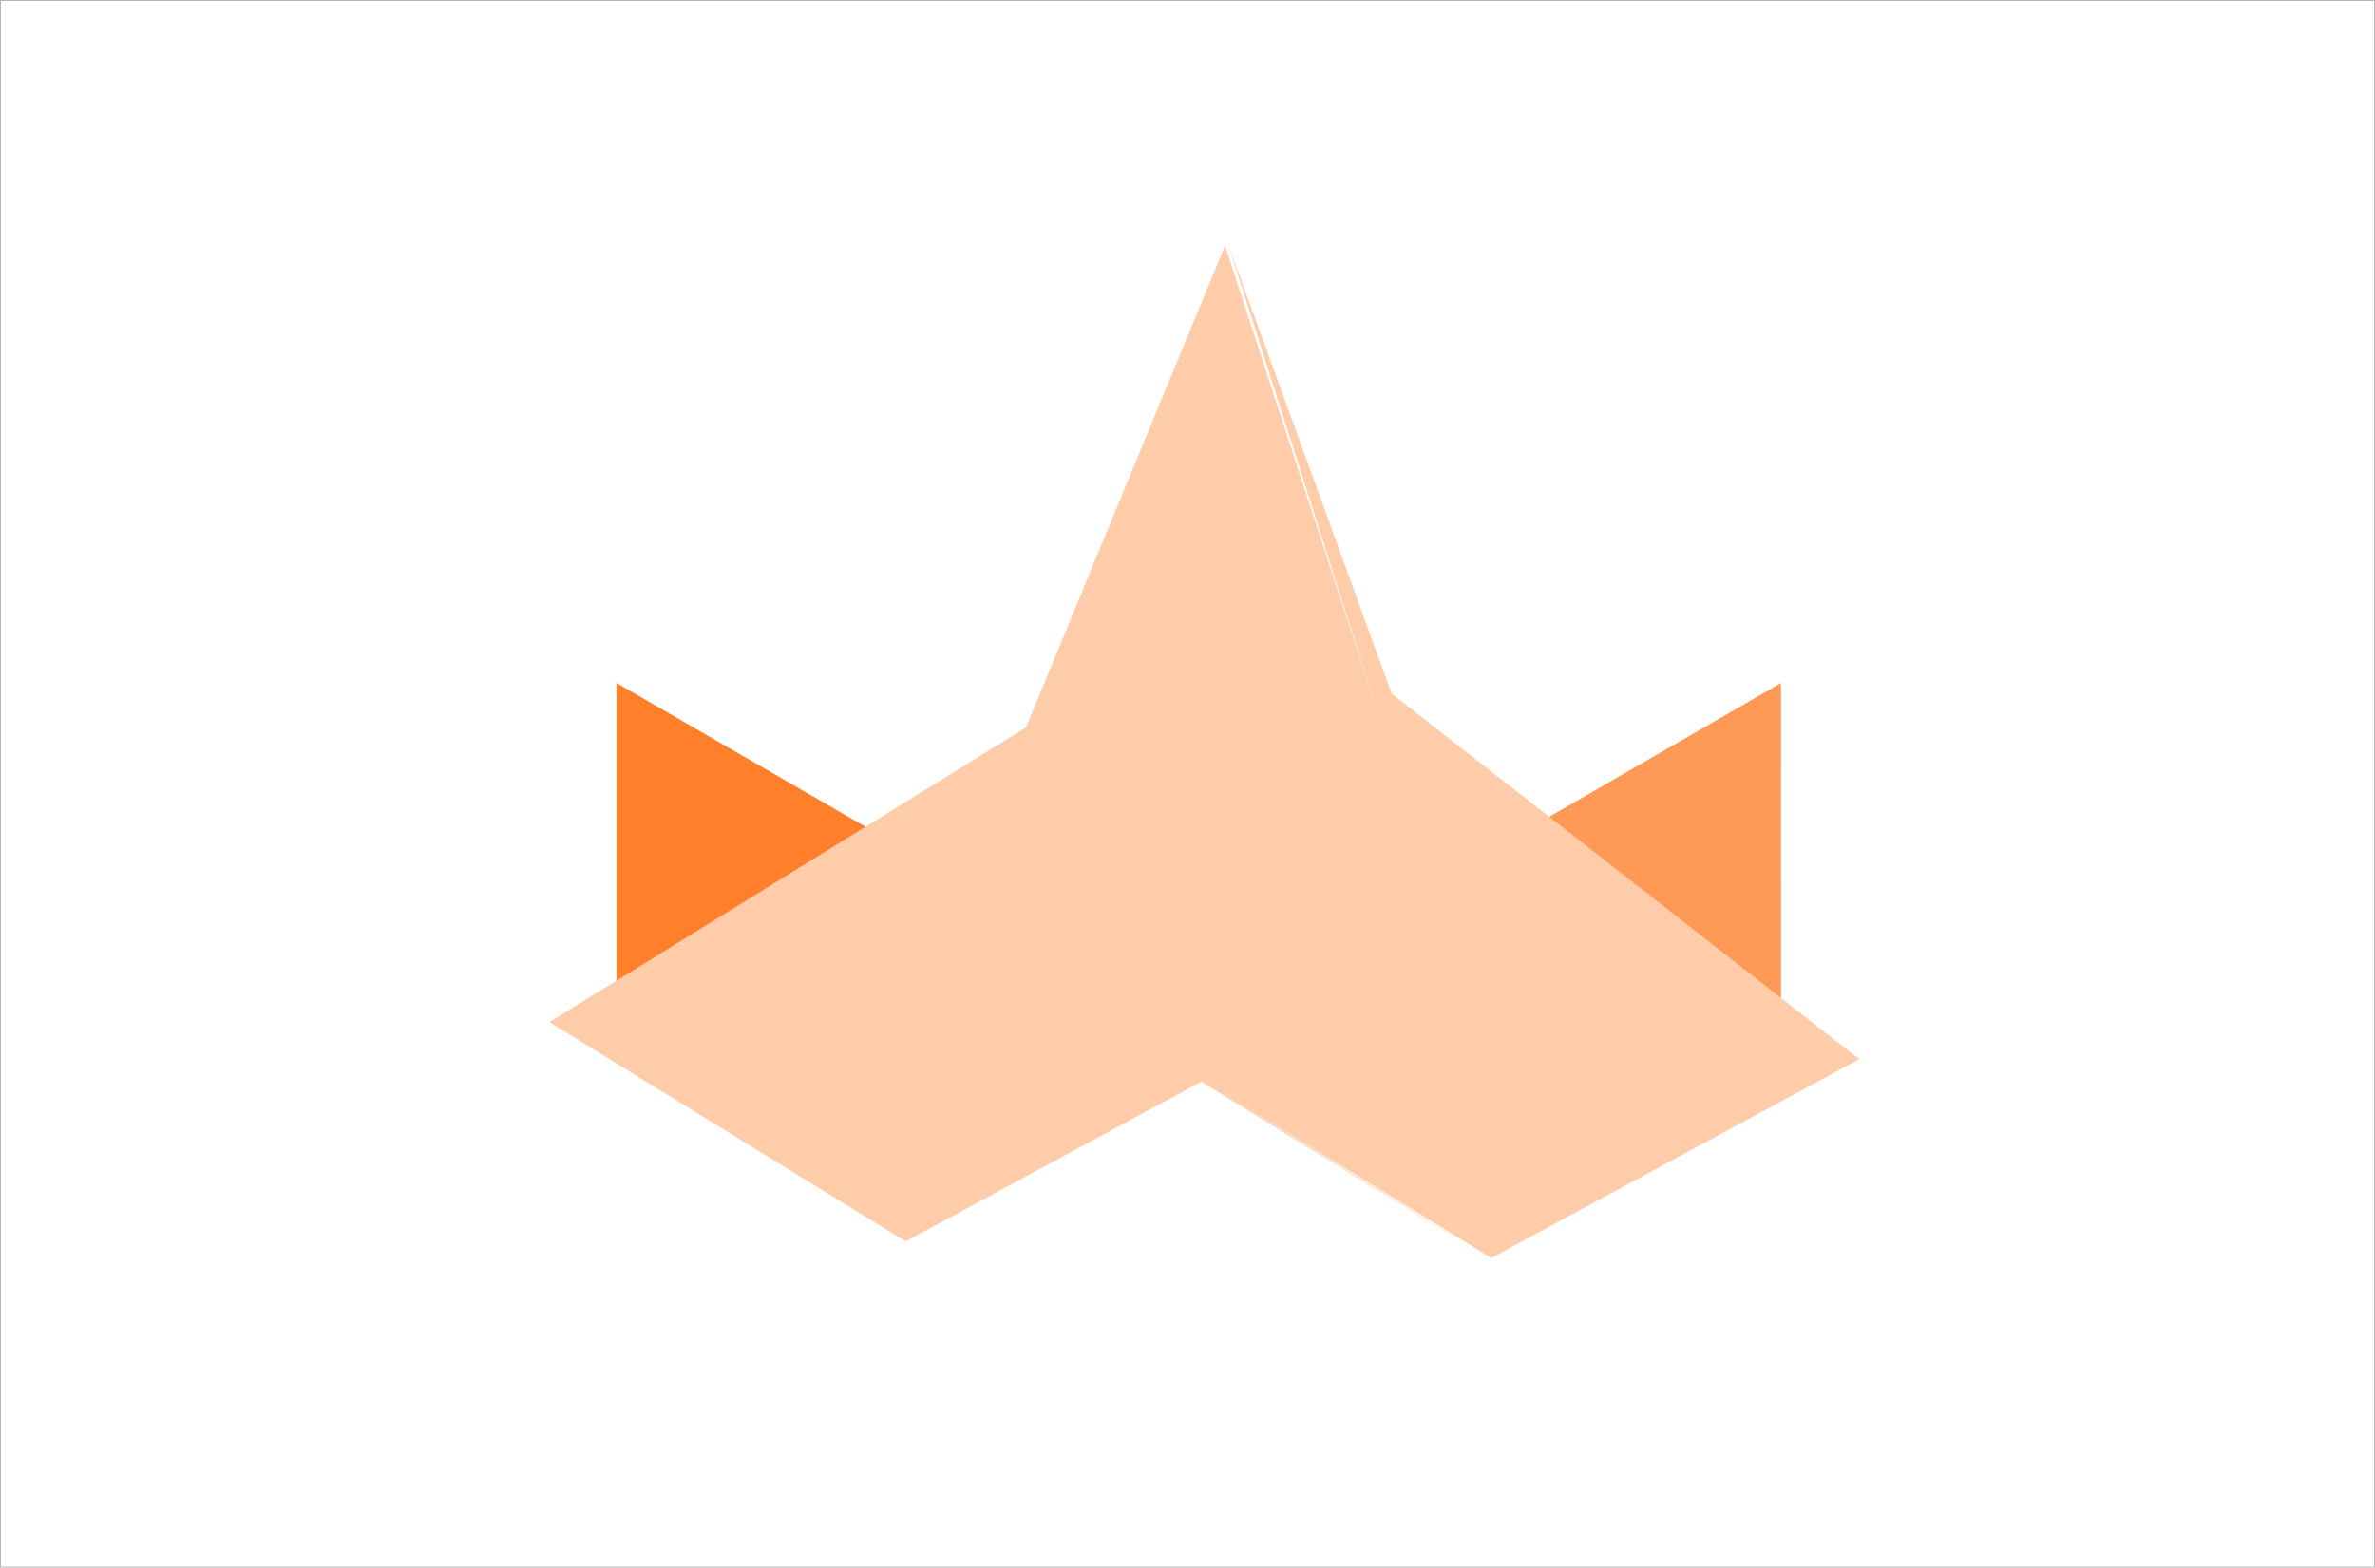
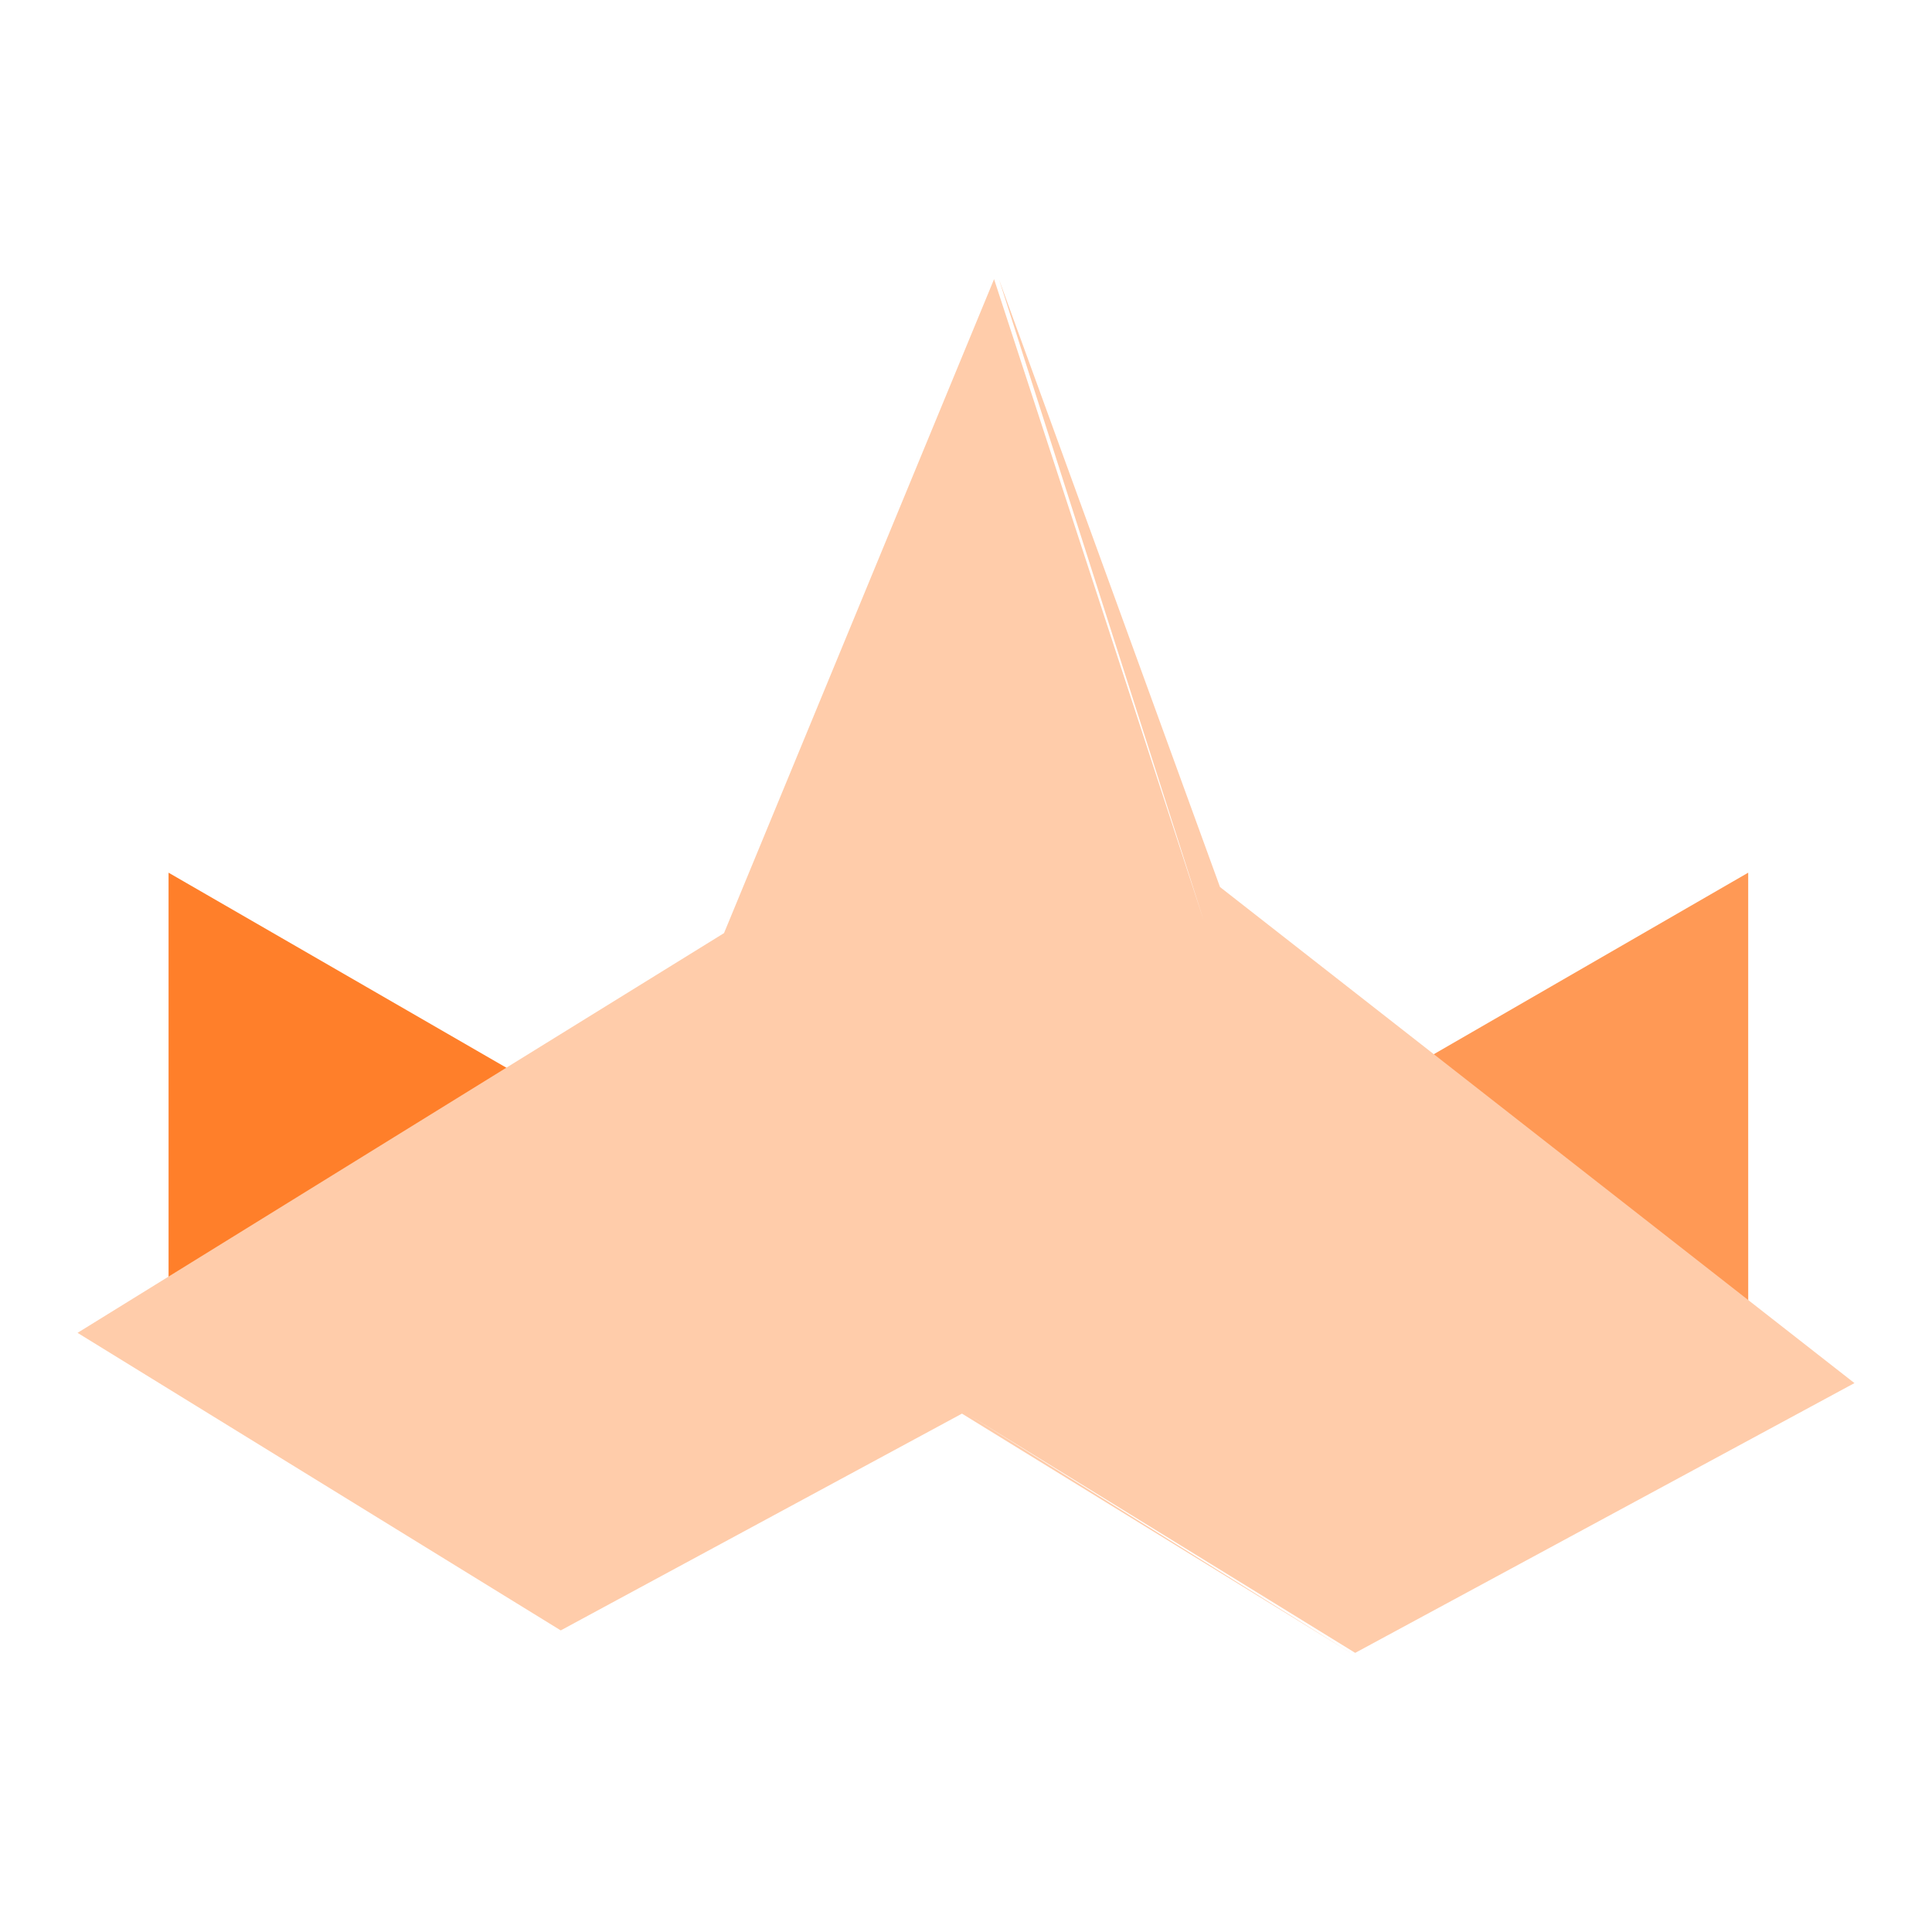
- <svg xmlns="http://www.w3.org/2000/svg" version="1.1" id="svg887" xml:space="preserve" width="708.84" height="467.987" viewBox="0 0 708.84 467.987">
-   <defs id="defs891">
-     <radialGradient fx="0" fy="0" cx="0" cy="0" r="1" gradientUnits="userSpaceOnUse" gradientTransform="matrix(2697.45,0,0,-2697.45,2658.17,1754.97)" spreadMethod="pad" id="radialGradient905">
-       <stop style="stop-opacity:1;stop-color:#ffffff" offset="0" id="stop899" />
-       <stop style="stop-opacity:1;stop-color:#ffffff" offset="0.31" id="stop901" />
-       <stop style="stop-opacity:1;stop-color:#f5f4f5" offset="1" id="stop903" />
-     </radialGradient>
-   </defs>
-   <g id="g895" transform="matrix(1.333333,0,0,-1.333333,0,467.9867)">
-     <g id="g897" transform="scale(0.1)">
-       <path d="M 1.078,3508.86 H 5315.26 V 1.09 H 1.078 Z" style="fill:none;stroke:#b7b5b6;stroke-width:2.16;stroke-linecap:butt;stroke-linejoin:miter;stroke-miterlimit:2.613;stroke-dasharray:none;stroke-opacity:1" id="path909" />
-       <g id="g1526" transform="matrix(2.398517,0,0,2.398517,-3040.671,-3234.66)">
-         <path id="path917" style="fill:#ff7f2a;fill-opacity:1;fill-rule:evenodd;stroke:none" d="m 2114.77,1703.76 -135.84,78.44 -135.84,78.43 v 156.86 l -0.01,156.87 135.86,-78.43 135.84,-78.44 69.29,-142.99 -69.3,-170.74" />
-         <path id="path919" style="fill:#034294;fill-opacity:1;fill-rule:evenodd;stroke:none" d="m 2250.63,1939.07 -135.85,78.42 135.85,-78.43 V 1782.2 l -135.85,-78.43 v 156.85 156.87 l 135.85,78.44 v 0 z m 135.85,-78.44 -135.85,78.44 v 0 156.86 l 135.85,78.43 51.17,-156.86 -51.17,-156.87 -135.85,-78.43 v 156.86 0 l 135.85,-78.43" />
-         <path id="path921" style="fill:#ff9955;fill-opacity:1;fill-rule:evenodd;stroke:none" d="m 2929.87,1860.63 -0.02,156.87 0.01,156.86 -135.84,-78.43 -135.86,-78.44 h 0.01 l -27.71,-151.32 27.72,-162.41 135.85,78.44 135.84,78.43" />
-         <path id="path923" style="fill:#1d9fdc;fill-opacity:1;fill-rule:evenodd;stroke:none" d="m 2658.18,1703.76 -135.86,78.44 -135.84,78.43 -0.01,156.86 v 156.87 l 135.85,-78.44 135.84,-78.43 v -156.86 l 0.02,-156.87" />
-         <path d="m 2656.096,1637.705 -263.768,164.422 267.146,-164.517 343.474,185.605 -436.485,341.295 -152.065,418.095 140.857,-441.115 -144.236,441.221 -185.799,-449.911 -444.754,-275.015 332.426,-204.719 53.814,29.09 222.233,120.066 267.156,-164.518" style="fill:#ffccaa;fill-opacity:1;fill-rule:evenodd;stroke:none" id="path1480" />
-       </g>
+ <svg xmlns="http://www.w3.org/2000/svg" width="1024mm" height="1024mm" viewBox="0 0 1024 1024" version="1.1" id="svg909">
+   <defs id="defs903" />
+   <g id="layer1" transform="translate(0,727)">
+     <g id="g1500" transform="matrix(9.104785,0,0,9.104785,-5894.898,2902.2)">
+       <path d="m 680.252,-307.982 -11.494,-6.637 -11.494,-6.636 v -13.273 l -8.5e-4,-13.273 11.496,6.636 11.494,6.637 5.863,12.099 -5.864,14.447" style="fill:#ff7f2a;fill-opacity:1;fill-rule:evenodd;stroke:none;stroke-width:0.085" id="path917" />
+       <path d="m 691.747,-327.893 -11.495,-6.635 11.495,6.636 v 13.273 l -11.495,6.636 v -13.272 -13.273 l 11.495,-6.637 v 0 z m 11.495,6.637 -11.495,-6.637 v 0 -13.273 l 11.495,-6.636 4.33,13.273 -4.33,13.273 -11.495,6.636 v -13.273 0 l 11.495,6.636" style="fill:#034294;fill-opacity:1;fill-rule:evenodd;stroke:none;stroke-width:0.085" id="path919" />
+       <path d="m 749.221,-321.256 -0.002,-13.273 7.9e-4,-13.273 -11.494,6.636 -11.496,6.637 h 7.9e-4 l -2.345,12.804 2.346,13.742 11.495,-6.637 11.494,-6.636" style="fill:#ff9955;fill-opacity:1;fill-rule:evenodd;stroke:none;stroke-width:0.085" id="path921" />
+       <path d="m 726.232,-307.982 -11.496,-6.637 -11.494,-6.636 -7.9e-4,-13.273 v -13.273 l 11.495,6.637 11.494,6.636 v 13.273 l 0.002,13.273" style="fill:#1d9fdc;fill-opacity:1;fill-rule:evenodd;stroke:none;stroke-width:0.085" id="path923" />
+       <path id="path1480" style="fill:#ffccaa;fill-opacity:1;fill-rule:evenodd;stroke:none;stroke-width:0.085" d="m 726.056,-302.393 -22.319,-13.912 22.604,13.921 29.063,-15.705 -36.933,-28.878 -12.867,-35.377 11.919,37.325 -12.204,-37.334 -15.721,38.069 -37.633,23.27 28.128,17.322 4.553,-2.461 18.804,-10.159 22.605,13.921" />
    </g>
  </g>
</svg>
